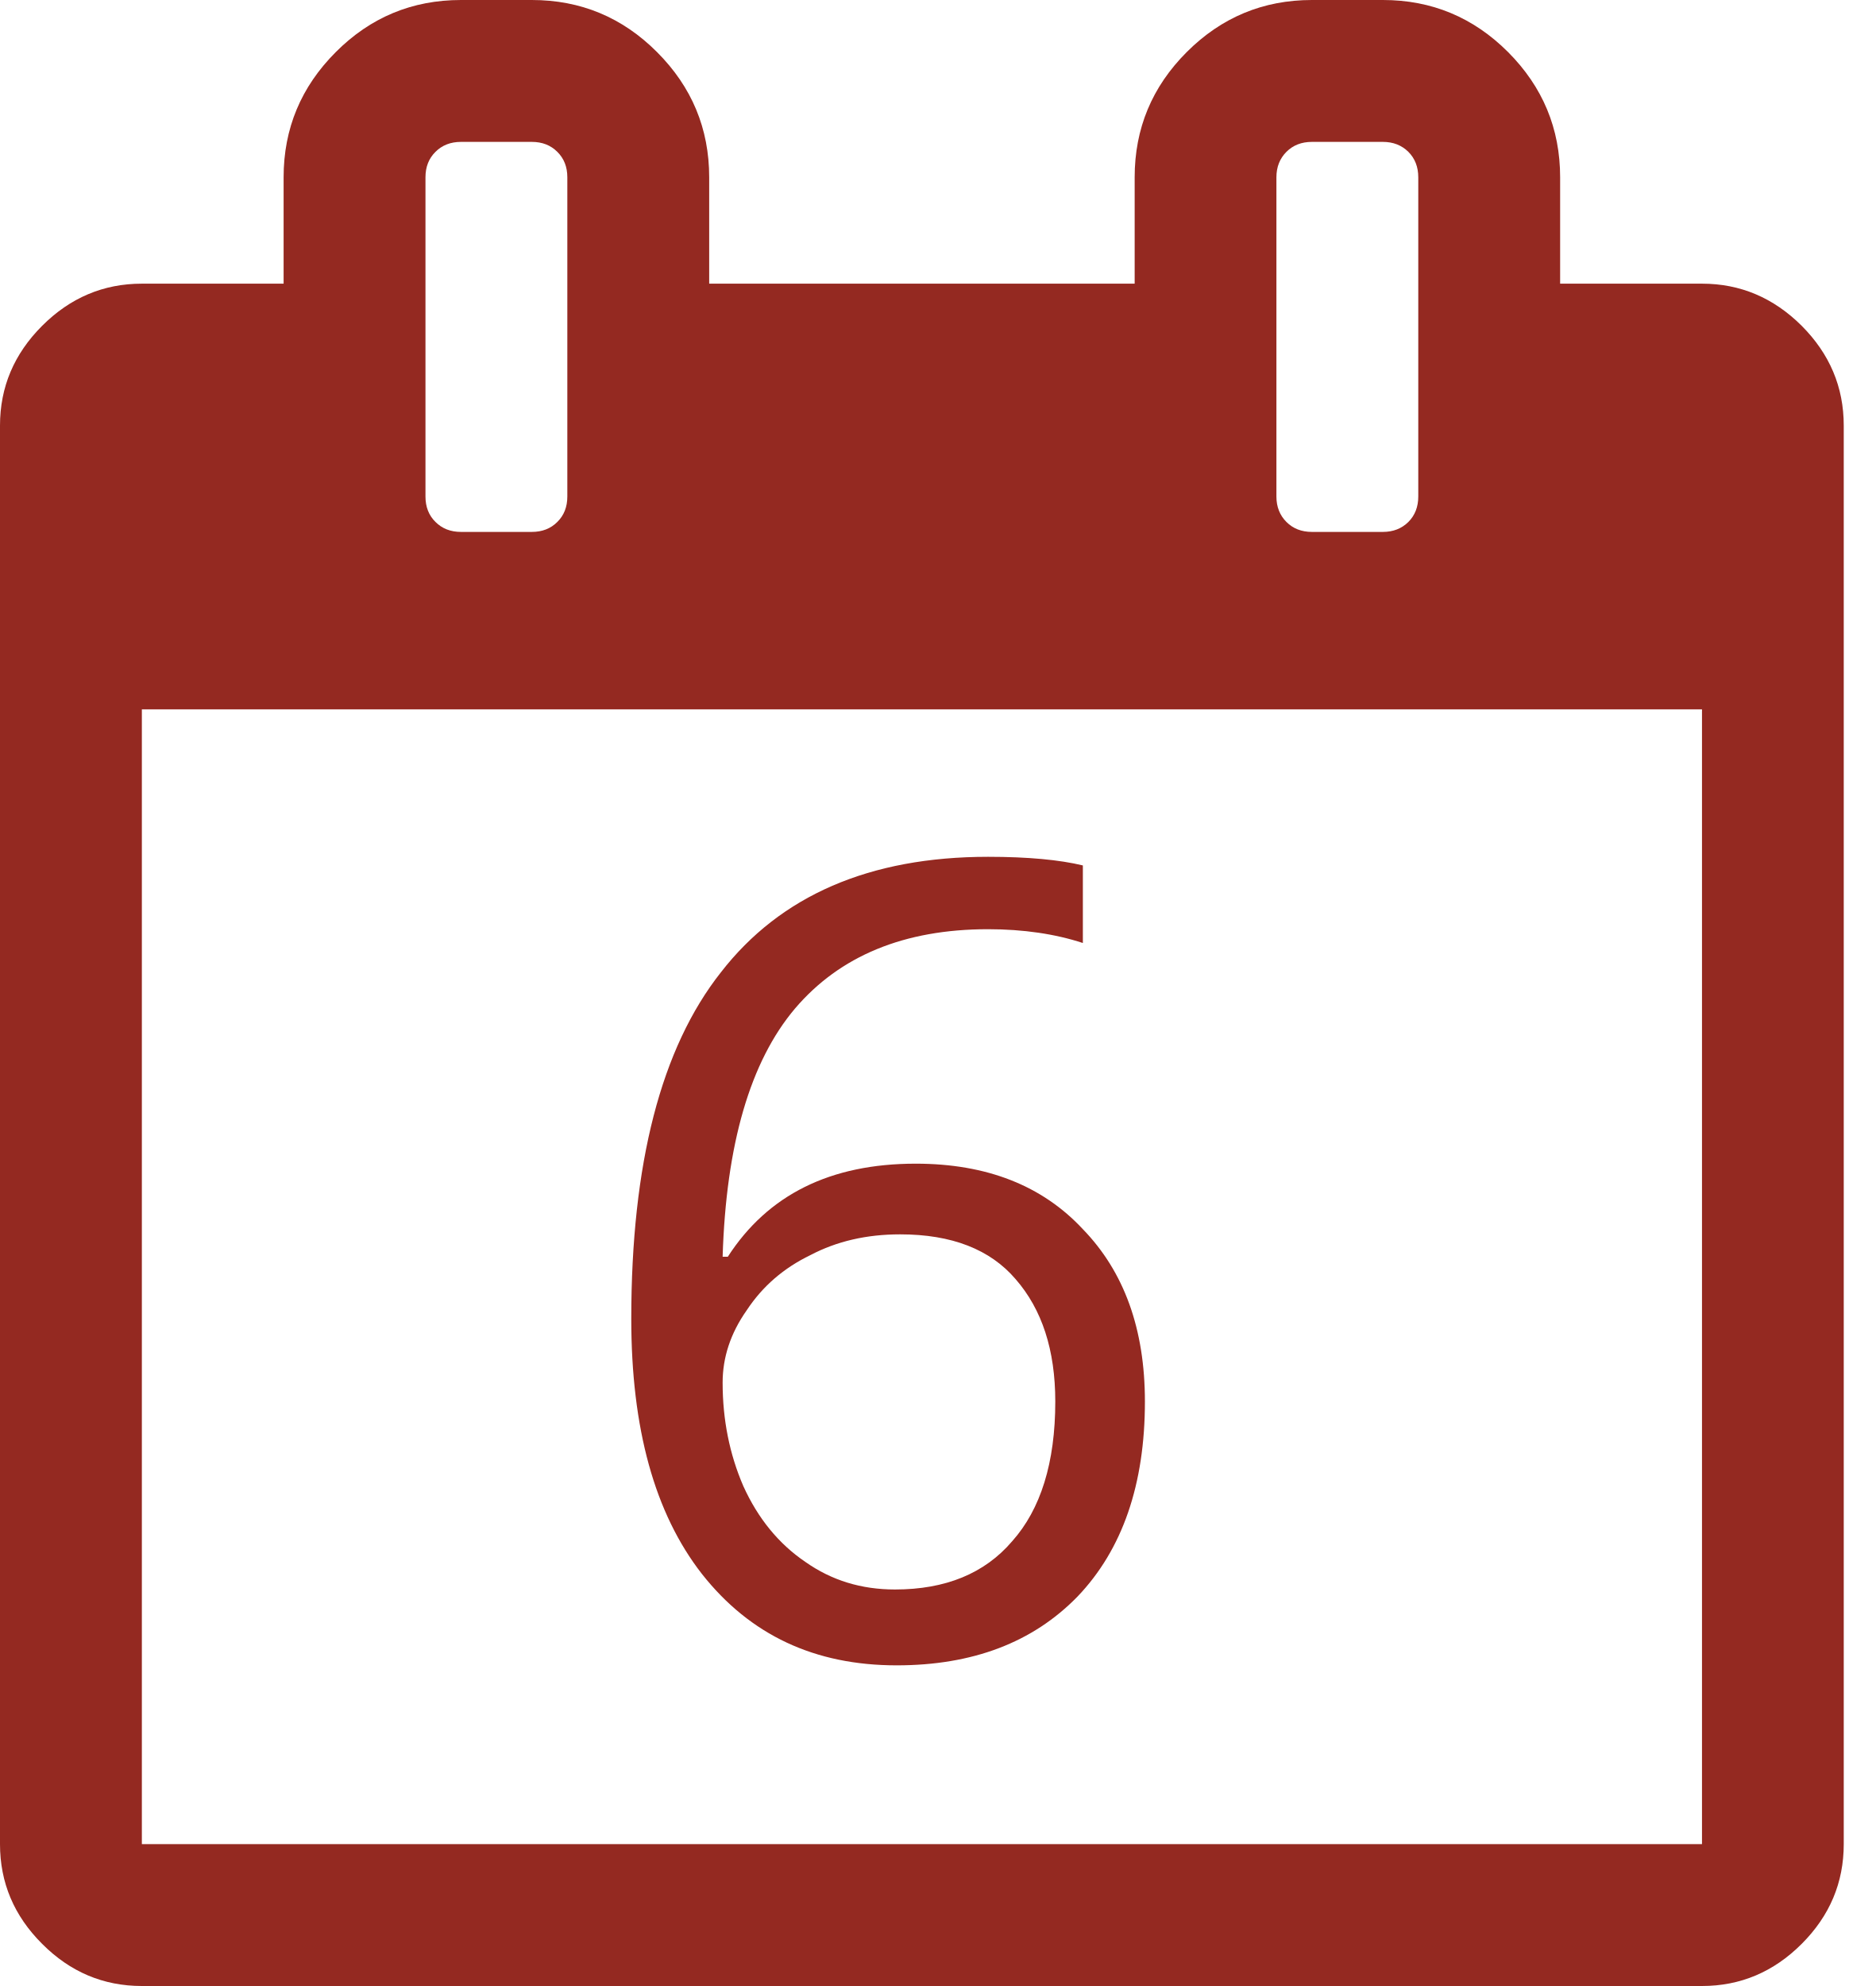
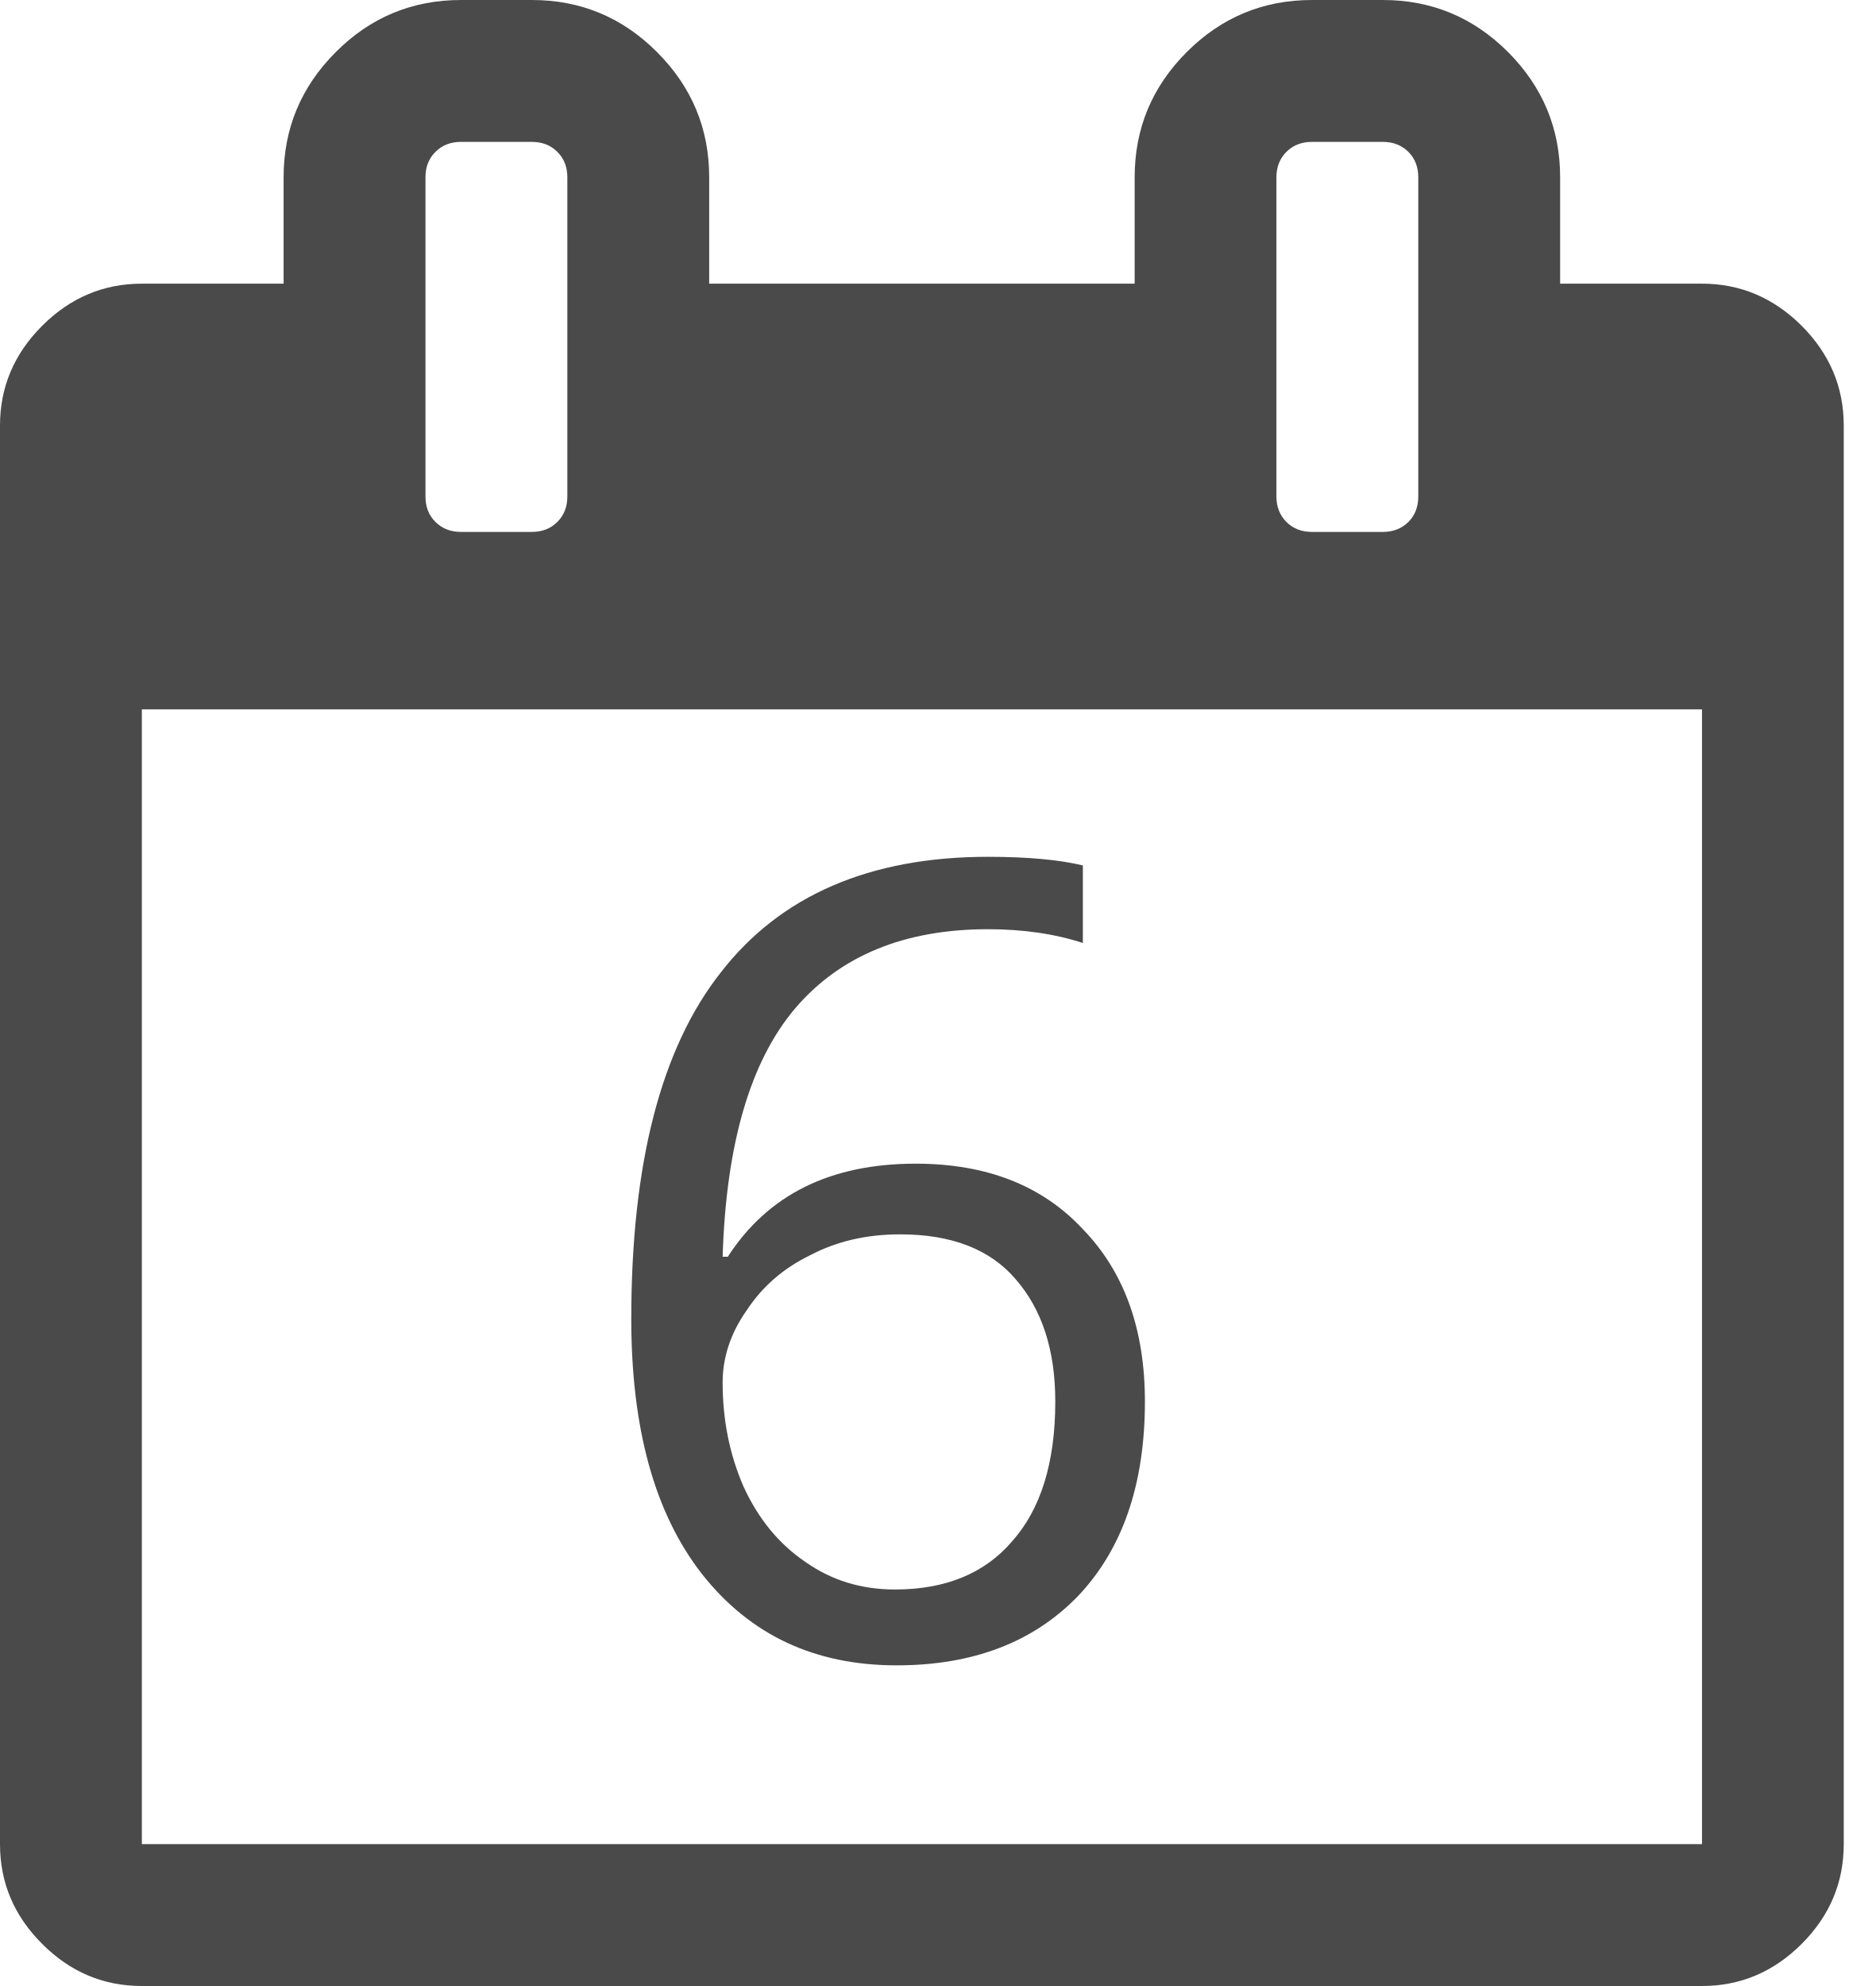
<svg xmlns="http://www.w3.org/2000/svg" width="17px" height="18px" viewBox="0 0 17 18" version="1.1">
  <defs />
  <g id="Page-1" stroke="none" stroke-width="1" fill="none" fill-rule="evenodd">
-     <g id="Date" fill="#942921">
+     <g id="Date" fill="#4A4A4A">
      <path d="M1.286,16.714 L15.429,16.714 L15.429,6.429 L1.286,6.429 L1.286,16.714 Z M5.143,4.5 L5.143,1.607 C5.143,1.513 5.113,1.436 5.052,1.376 C4.992,1.316 4.915,1.286 4.821,1.286 L4.179,1.286 C4.085,1.286 4.008,1.316 3.948,1.376 C3.887,1.436 3.857,1.513 3.857,1.607 L3.857,4.5 C3.857,4.594 3.887,4.671 3.948,4.731 C4.008,4.791 4.085,4.821 4.179,4.821 L4.821,4.821 C4.915,4.821 4.992,4.791 5.052,4.731 C5.113,4.671 5.143,4.594 5.143,4.5 Z M12.857,4.5 L12.857,1.607 C12.857,1.513 12.827,1.436 12.767,1.376 C12.706,1.316 12.629,1.286 12.536,1.286 L11.893,1.286 C11.799,1.286 11.722,1.316 11.662,1.376 C11.602,1.436 11.571,1.513 11.571,1.607 L11.571,4.5 C11.571,4.594 11.602,4.671 11.662,4.731 C11.722,4.791 11.799,4.821 11.893,4.821 L12.536,4.821 C12.629,4.821 12.706,4.791 12.767,4.731 C12.827,4.671 12.857,4.594 12.857,4.5 Z M16.714,3.857 L16.714,16.714 C16.714,17.063 16.587,17.364 16.333,17.618 C16.078,17.873 15.777,18 15.429,18 L1.286,18 C0.937,18 0.636,17.873 0.382,17.618 C0.127,17.364 0,17.063 0,16.714 L0,3.857 C0,3.509 0.127,3.208 0.382,2.953 C0.636,2.699 0.937,2.571 1.286,2.571 L2.571,2.571 L2.571,1.607 C2.571,1.165 2.729,0.787 3.044,0.472 C3.358,0.157 3.737,0 4.179,0 L4.821,0 C5.263,0 5.642,0.157 5.956,0.472 C6.271,0.787 6.429,1.165 6.429,1.607 L6.429,2.571 L10.286,2.571 L10.286,1.607 C10.286,1.165 10.443,0.787 10.758,0.472 C11.073,0.157 11.451,0 11.893,0 L12.536,0 C12.978,0 13.356,0.157 13.671,0.472 C13.985,0.787 14.143,1.165 14.143,1.607 L14.143,2.571 L15.429,2.571 C15.777,2.571 16.078,2.699 16.333,2.953 C16.587,3.208 16.714,3.509 16.714,3.857 Z" id="" fill-rule="evenodd" />
      <text id="1" font-family="OpenSans-SemiBold, Open Sans" font-size="10" font-weight="500">
        <tspan x="5.146" y="15">6</tspan>
      </text>
    </g>
  </g>
</svg>
